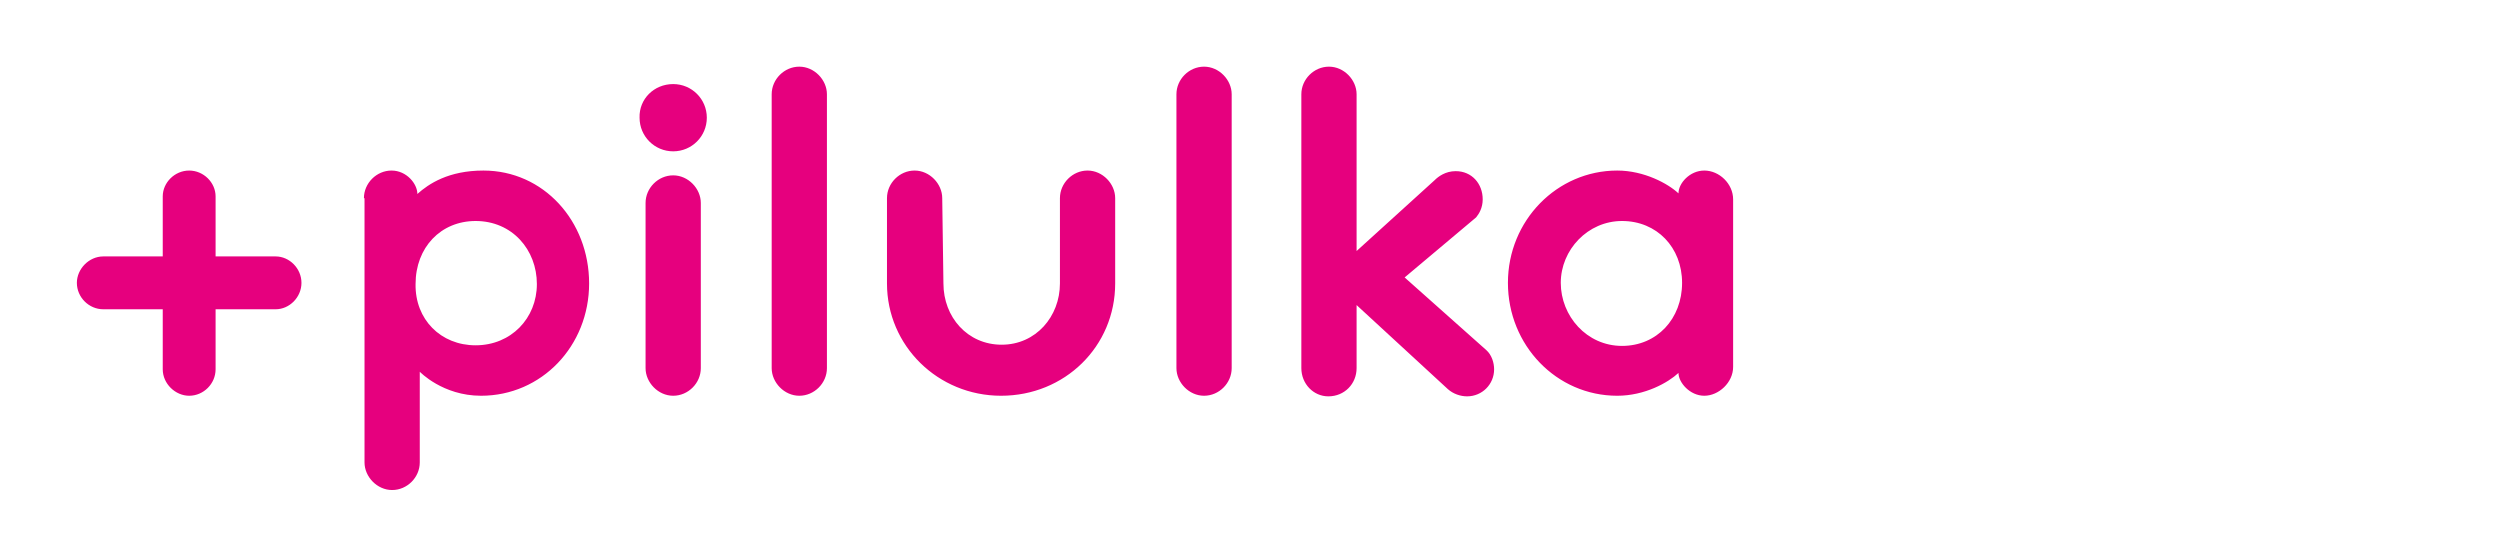
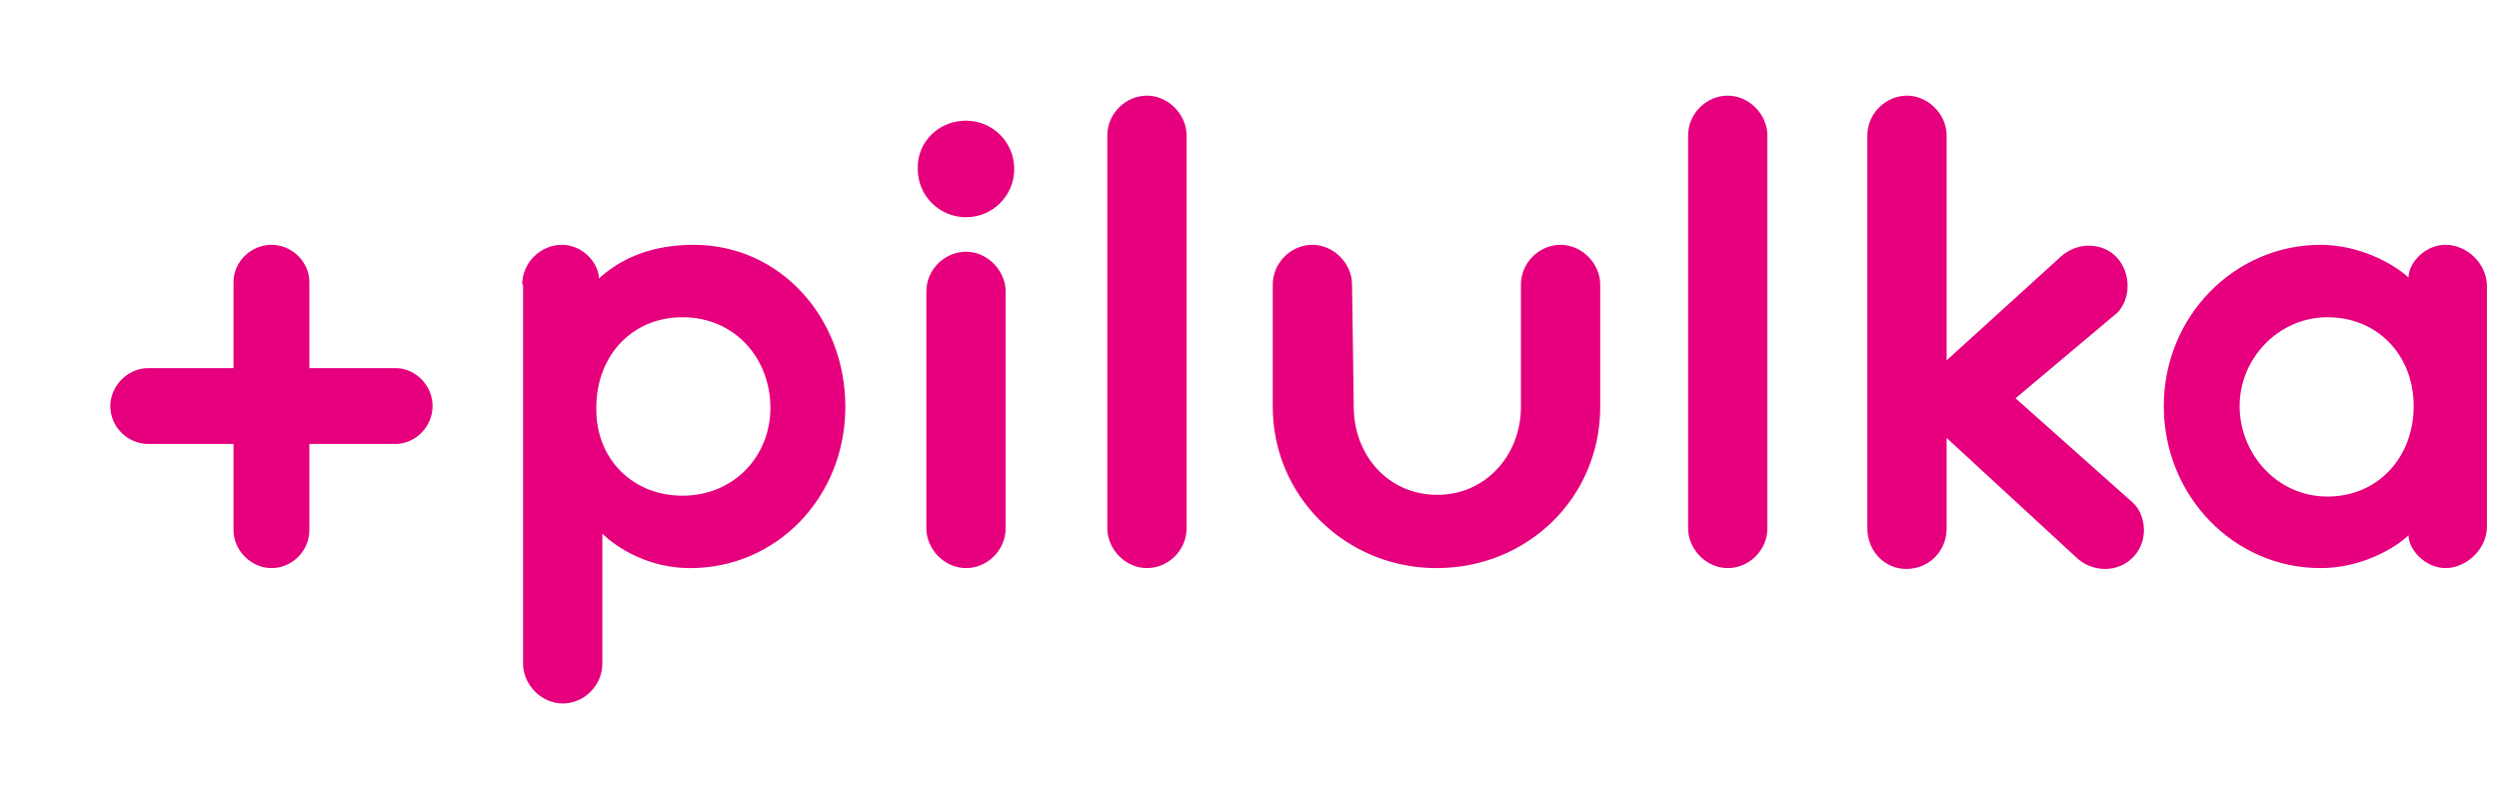
- <svg xmlns="http://www.w3.org/2000/svg" viewBox="0 0 416.3 92.9">
+ <svg xmlns="http://www.w3.org/2000/svg" viewBox="0 0 290 92.9">
  <path d="M35.9 42.7h10c2.3 0 4.3 2 4.3 4.4 0 2.4-2 4.4-4.3 4.4h-10v10c0 2.4-2 4.4-4.4 4.4-2.3 0-4.4-2-4.4-4.4v-10h-9.9c-2.4 0-4.4-2-4.4-4.4 0-2.3 2-4.4 4.4-4.4h9.9v-10c0-2.3 2-4.3 4.4-4.3 2.4 0 4.4 2 4.4 4.3v10zM79.2 57.5c5.9 0 10.2-4.5 10.2-10.2 0-5.7-4.1-10.5-10.2-10.5-5.8 0-10 4.4-10 10.5-.1 5.9 4.2 10.2 10 10.2M60.6 33c0-2.5 2.1-4.6 4.6-4.6s4.3 2.2 4.3 3.9c1.9-1.7 5.2-3.9 11-3.9 10 0 17.6 8.4 17.6 18.8s-7.9 18.7-18 18.7c-6.4 0-10.2-4-10.2-4V77c0 2.5-2.1 4.6-4.6 4.6-2.5 0-4.6-2.2-4.6-4.6V33zM116.7 61.3c0 2.5-2.1 4.6-4.6 4.6-2.5 0-4.6-2.2-4.6-4.6V33.8c0-2.5 2.1-4.6 4.6-4.6s4.6 2.2 4.6 4.6v27.5zM112.1 14c3.1 0 5.6 2.5 5.6 5.6 0 3.1-2.5 5.6-5.6 5.6s-5.6-2.5-5.6-5.6c-.1-3.1 2.4-5.6 5.6-5.6M137.7 61.3c0 2.5-2.1 4.6-4.6 4.6-2.5 0-4.6-2.2-4.6-4.6V15.7c0-2.5 2.1-4.6 4.6-4.6s4.6 2.2 4.6 4.6v45.6zM157.1 47.2c0 5.6 4 10.2 9.7 10.2 5.7 0 9.7-4.7 9.7-10.2V33c0-2.5 2.1-4.6 4.6-4.6s4.6 2.2 4.6 4.6v14.2c0 10.5-8.4 18.7-19 18.7-10.5 0-19-8.3-19-18.7V33c0-2.5 2.1-4.6 4.6-4.6s4.6 2.2 4.6 4.6l.2 14.2zM205.1 61.3c0 2.5-2.1 4.6-4.6 4.6s-4.6-2.2-4.6-4.6V15.7c0-2.5 2.1-4.6 4.6-4.6 2.5 0 4.6 2.2 4.6 4.6v45.6zM225.9 41.8l13-11.8c.6-.6 1.8-1.5 3.5-1.5 2.7 0 4.5 2.1 4.5 4.7 0 1.4-.6 2.4-1.1 3l-11.9 10 13.6 12.1c.9.8 1.3 2.1 1.3 3.2 0 2.5-2 4.5-4.5 4.5-1.1 0-2.3-.4-3.2-1.2l-15.2-14v10.5c0 2.6-2 4.7-4.7 4.7-2.5 0-4.5-2.1-4.5-4.7V15.7c0-2.5 2.1-4.6 4.6-4.6 2.5 0 4.6 2.2 4.6 4.6v26.1zM270.1 36.8c-5.7 0-10.2 4.8-10.2 10.3s4.3 10.5 10.2 10.5c5.8 0 10-4.5 10-10.5 0-5.9-4.2-10.3-10-10.3m18.5 24.3c0 2.6-2.4 4.8-4.8 4.8s-4.3-2.2-4.3-3.8c-1.7 1.6-5.6 3.8-10.2 3.8-10.1 0-18.2-8.4-18.2-18.8s8.2-18.7 18.2-18.7c4.5 0 8.5 2.2 10.2 3.8 0-1.7 1.9-3.8 4.3-3.8 2.5 0 4.8 2.2 4.8 4.8v27.9z" fill="#e6007e" />
</svg>
